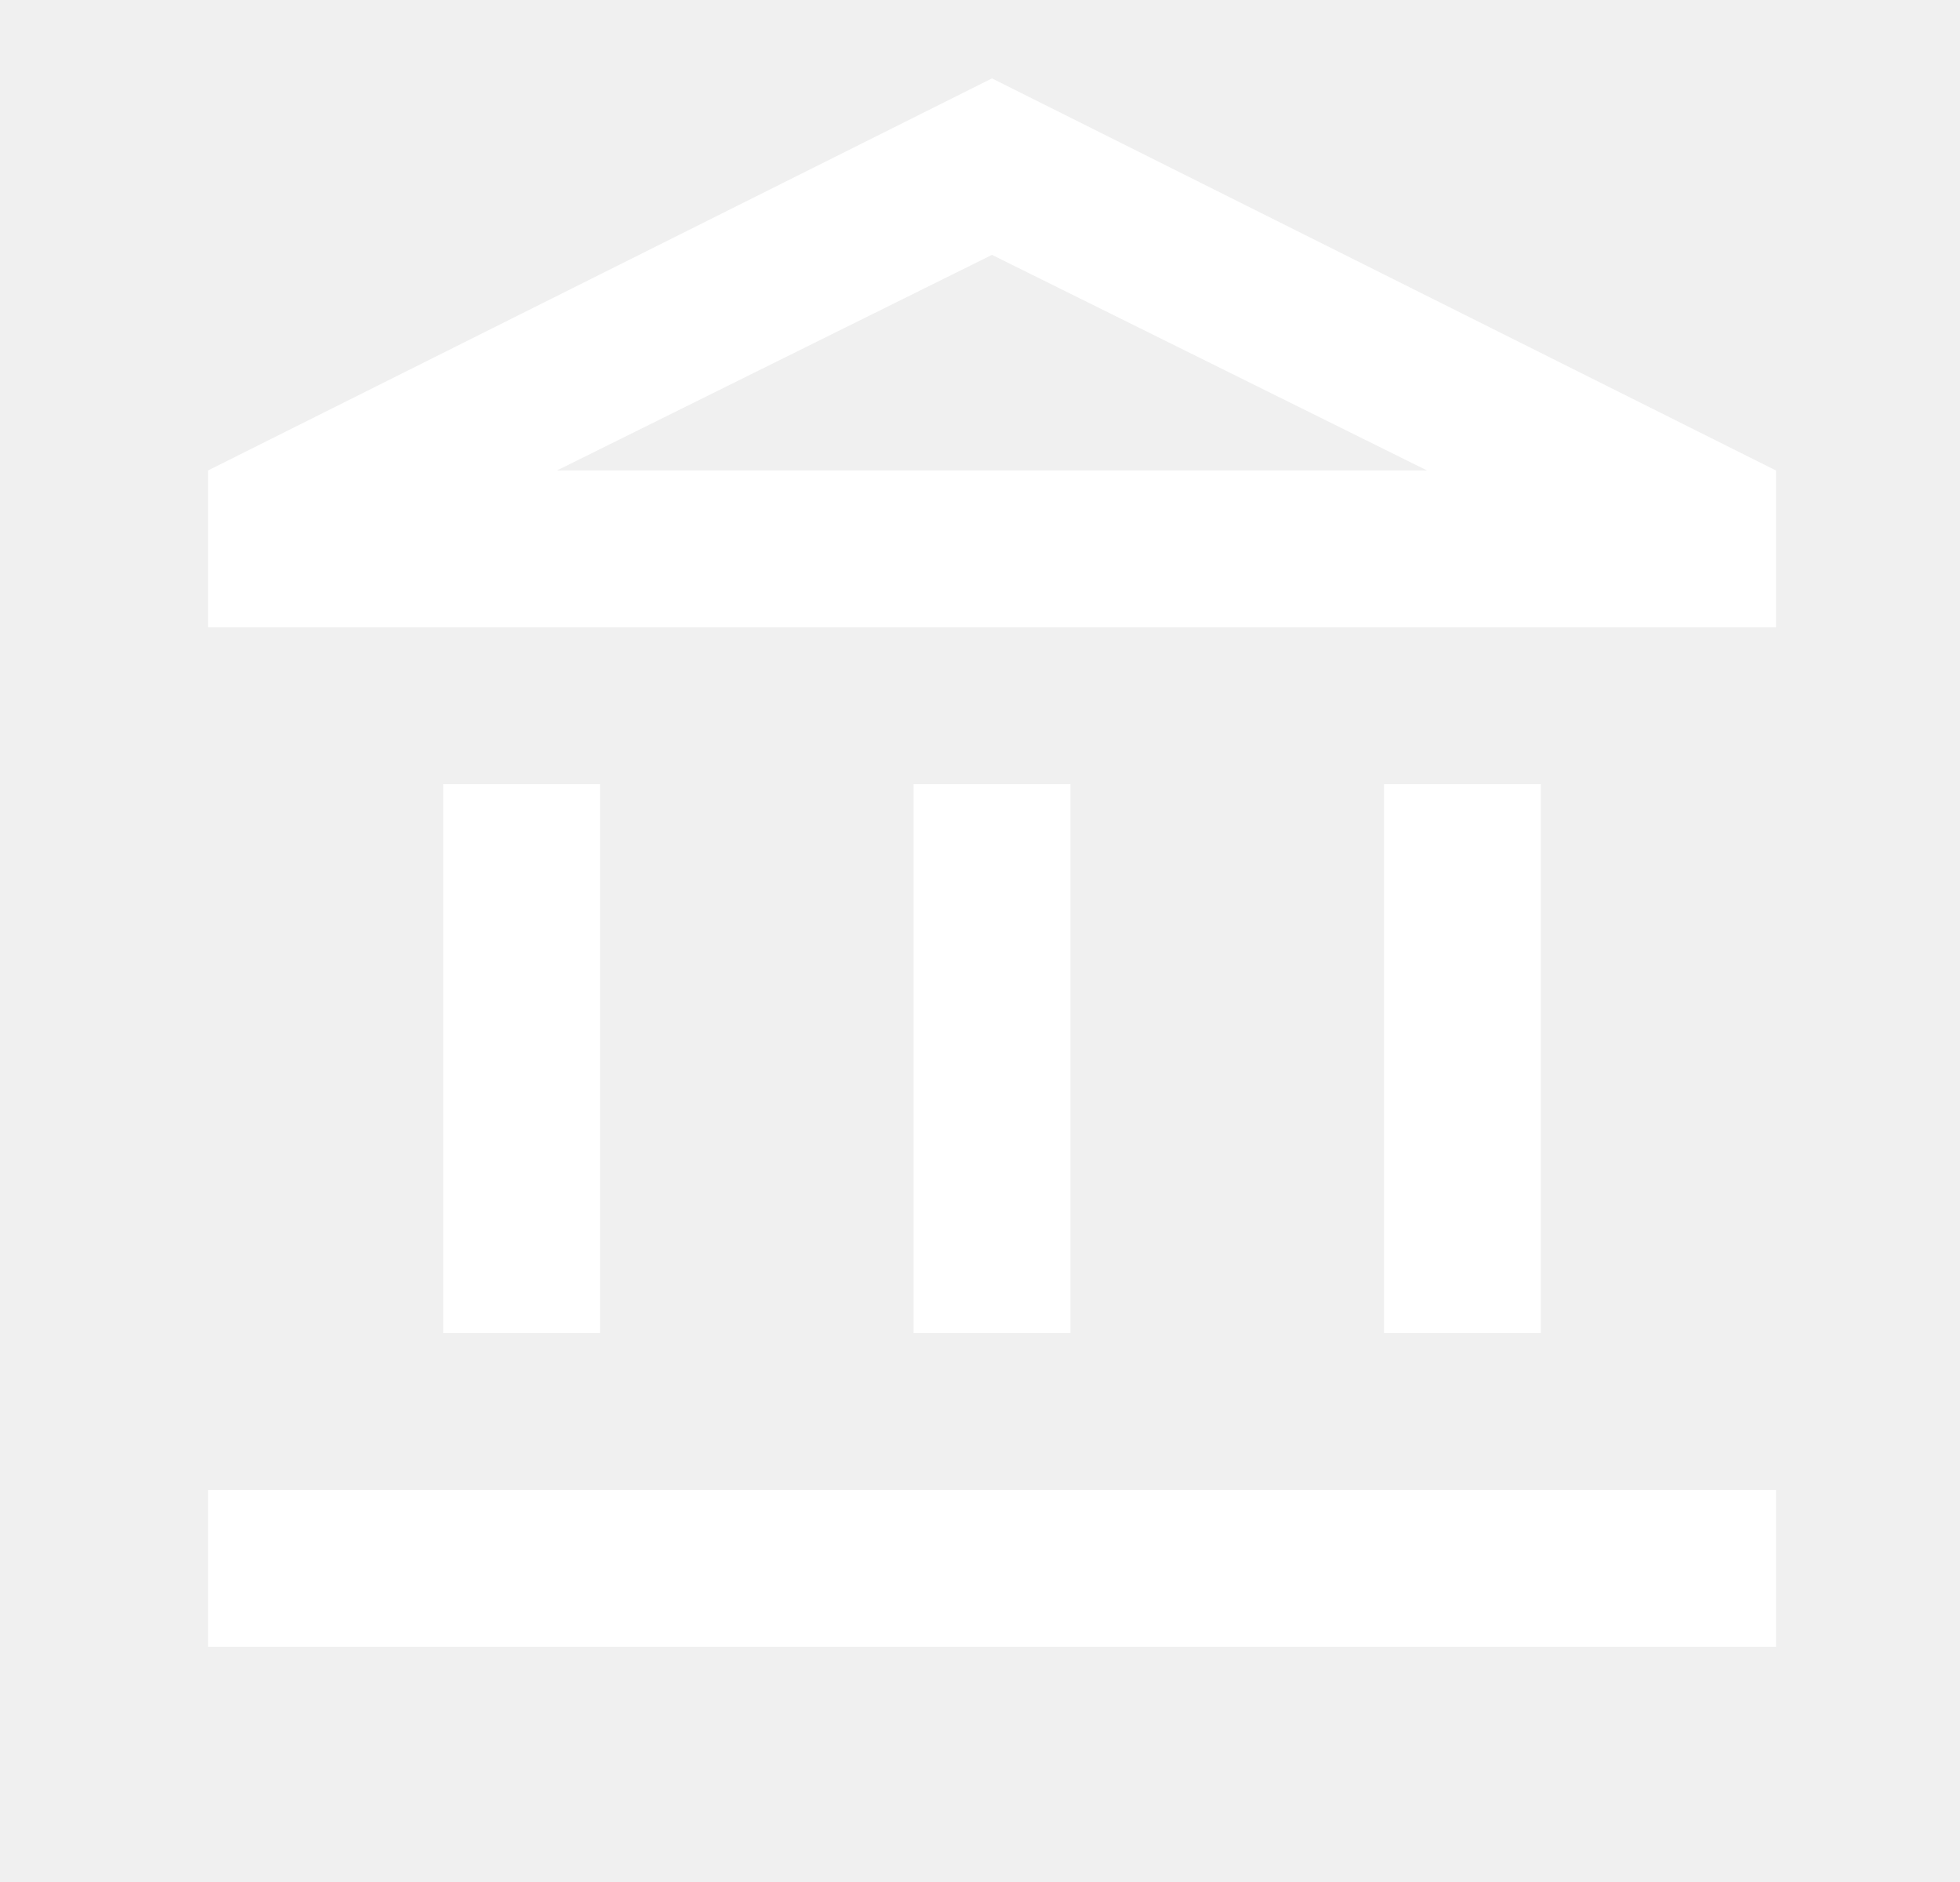
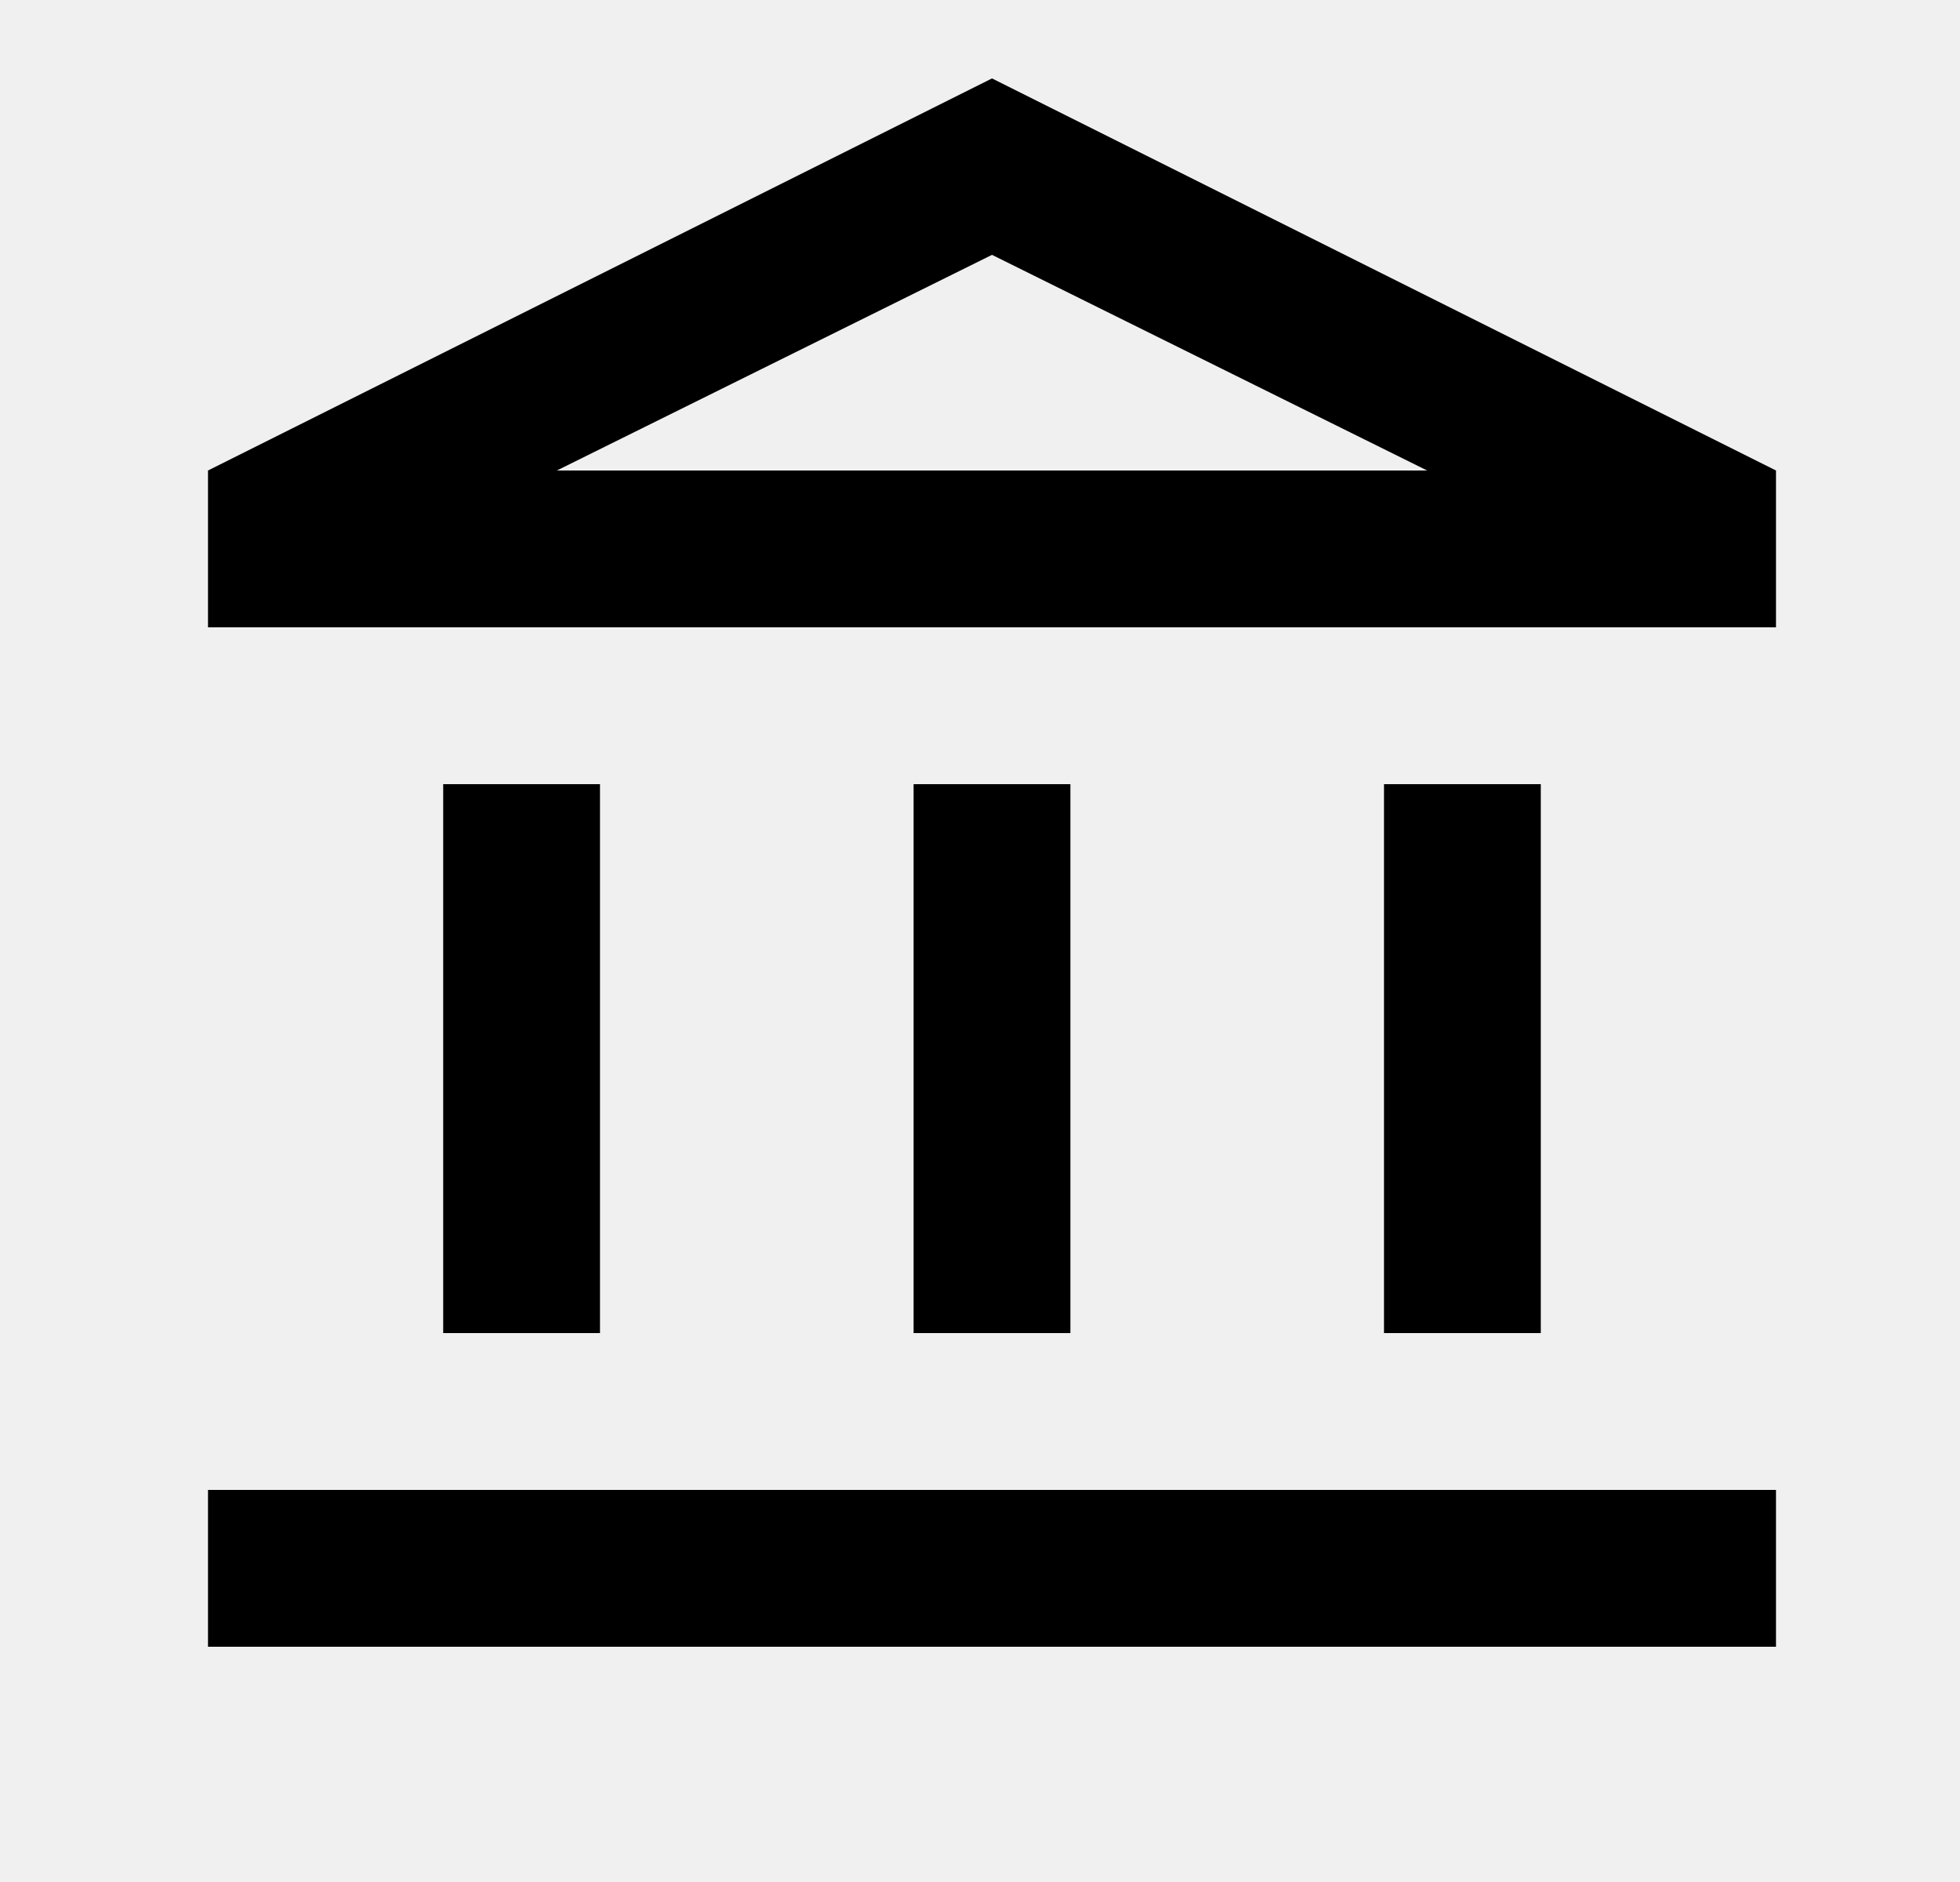
<svg xmlns="http://www.w3.org/2000/svg" width="25" height="24" viewBox="0 0 25 24" fill="none">
  <mask id="mask0_337_2481" style="mask-type:alpha" maskUnits="userSpaceOnUse" x="0" y="0" width="25" height="24">
-     <rect x="0.653" width="24" height="24" fill="#D9D9D9" />
+     <rect x="0.653" width="24" height="24" fill="currentColor" />
  </mask>
  <g mask="url(#mask0_337_2481)">
-     <path d="M5.653 17V10H7.653V17H5.653ZM11.653 17V10H13.653V17H11.653ZM2.653 21V19H22.653V21H2.653ZM17.653 17V10H19.653V17H17.653ZM2.653 8V6L12.653 1L22.653 6V8H2.653ZM7.103 6H18.203L12.653 3.25L7.103 6Z" fill="white" />
+     <path d="M5.653 17V10H7.653V17H5.653ZM11.653 17V10H13.653V17H11.653ZM2.653 21V19H22.653V21H2.653ZM17.653 17V10H19.653V17H17.653ZM2.653 8V6L12.653 1L22.653 6V8H2.653ZM7.103 6H18.203L12.653 3.25L7.103 6Z" fill="currentColor" />
  </g>
</svg>
